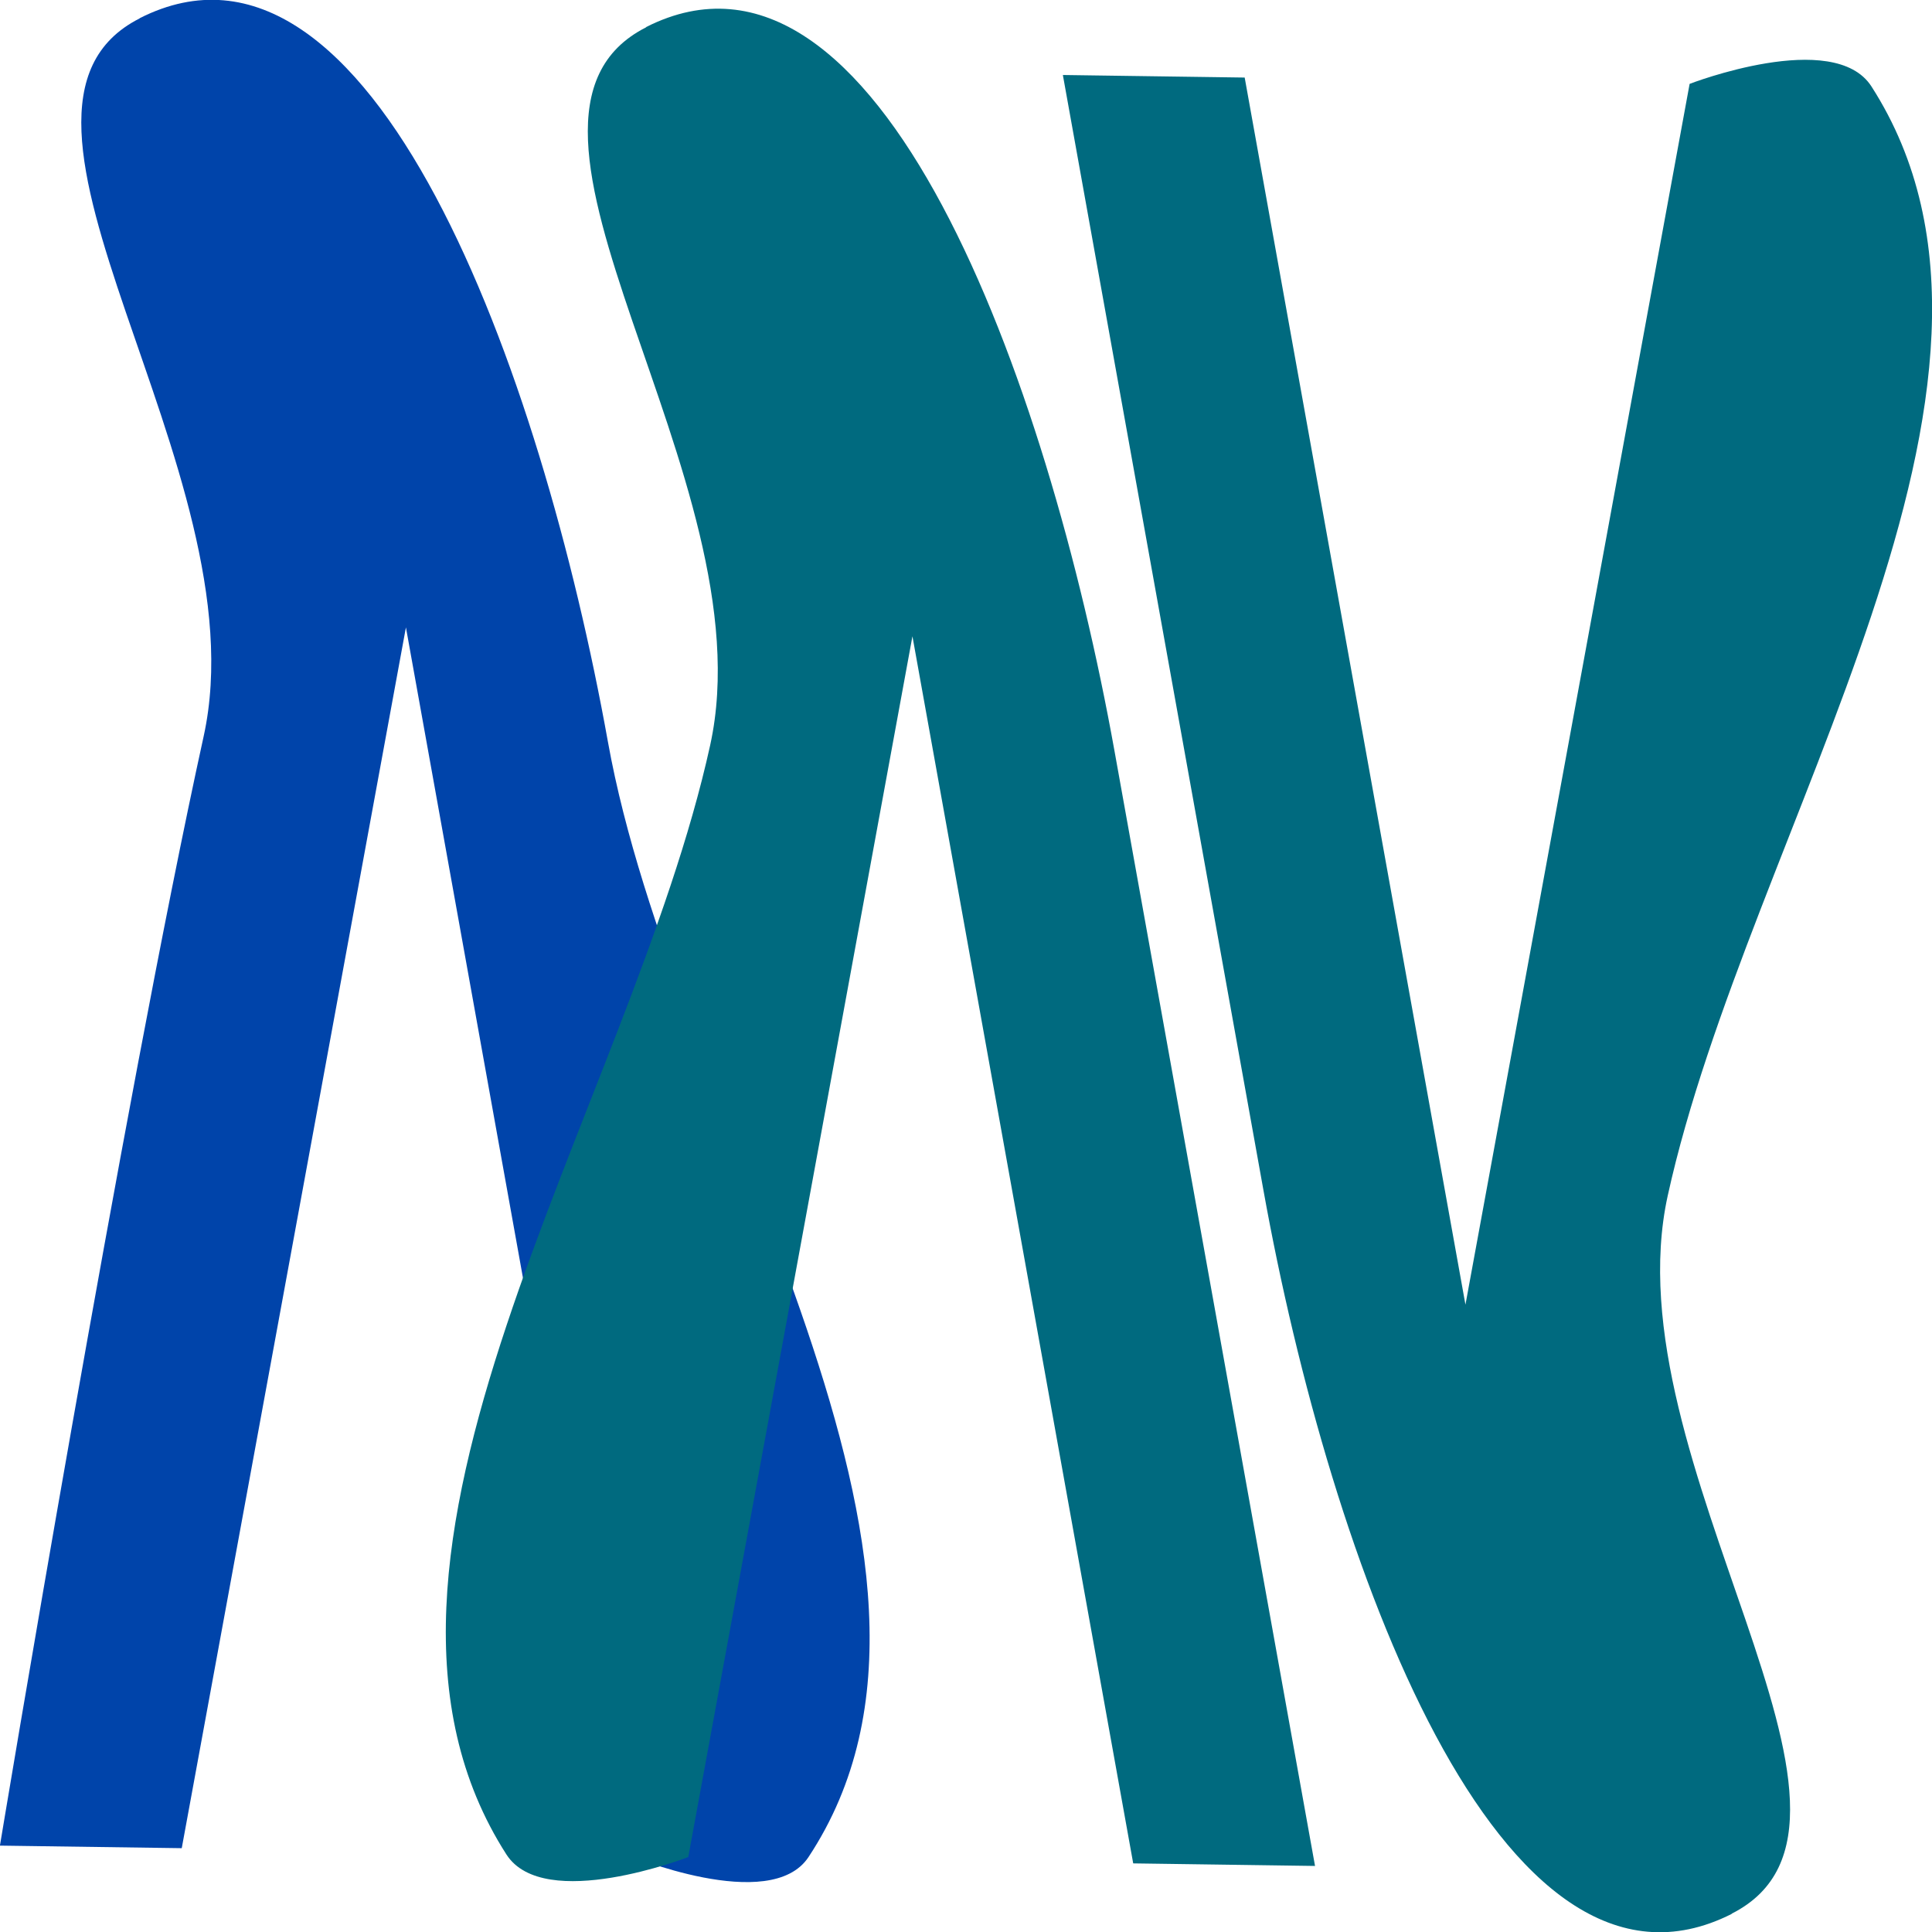
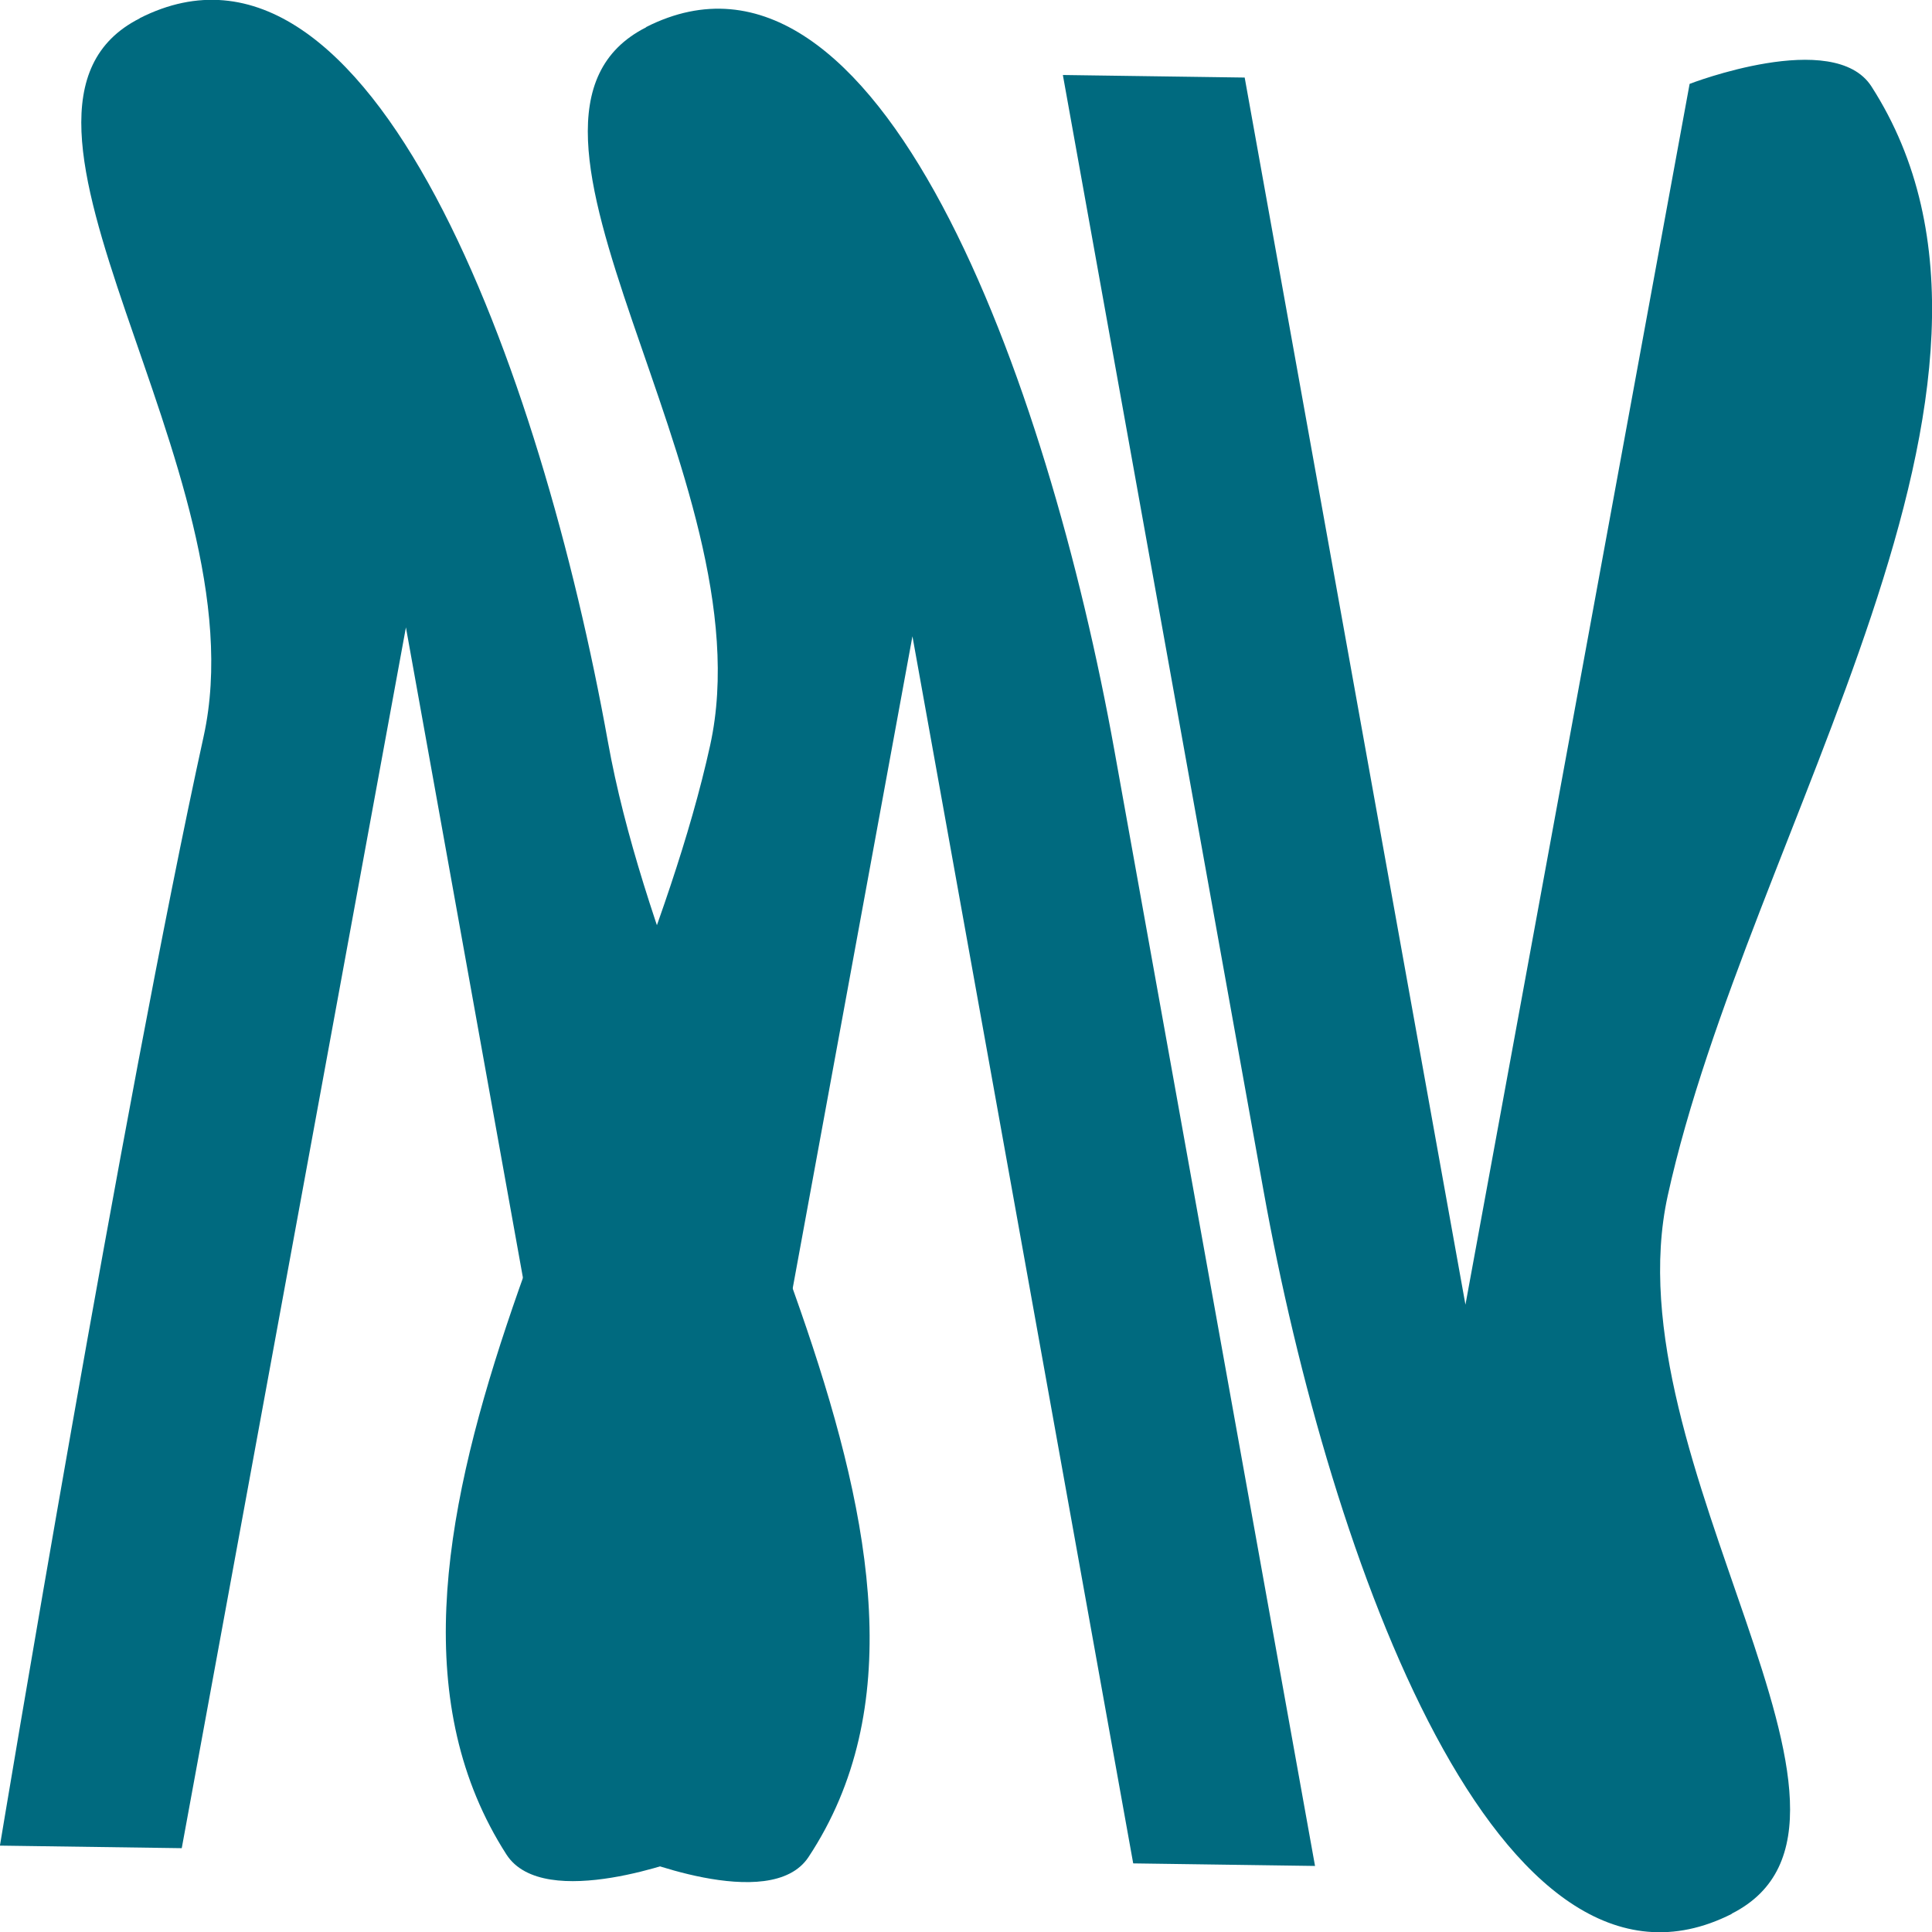
<svg xmlns="http://www.w3.org/2000/svg" width="60" height="60" viewBox="0 0 15.875 15.875" version="1.1" id="svg5">
  <defs id="defs2" />
  <g id="layer1" transform="translate(-114.1026,-67.26477)">
    <g id="g1286">
-       <path id="path1957" style="fill:#0044aa;stroke-width:0.041" d="m 115.25,67.416 c -1.488,0.753 1.007,3.709 0.526,5.899 -0.661,3.007 -1.674,9.115 -1.674,9.115 l 1.494,0.021 0.919,-5.005 0.923,-5.026 0.909,5.052 0.905,5.031 c 0,0 1.18,0.496 1.494,0.021 1.604,-2.428 -1.099,-6.108 -1.648,-9.163 -0.549,-3.054 -1.943,-6.911 -3.847,-5.947 z" />
+       <path id="path1957" style="fill:#006A7F;stroke-width:0.041" d="m 115.25,67.416 c -1.488,0.753 1.007,3.709 0.526,5.899 -0.661,3.007 -1.674,9.115 -1.674,9.115 l 1.494,0.021 0.919,-5.005 0.923,-5.026 0.909,5.052 0.905,5.031 c 0,0 1.18,0.496 1.494,0.021 1.604,-2.428 -1.099,-6.108 -1.648,-9.163 -0.549,-3.054 -1.943,-6.911 -3.847,-5.947 z" />
      <path style="fill:#006A7F;stroke-width:0.066" d="m 114.979,82.013 2.259,-12.207" id="path2024" />
      <path style="fill:#006A7F;stroke-width:0.066" d="m 114.86,82.086 2.437,-13.669 z" id="path2152" />
      <path id="path669" style="fill:#006A7F;stroke-width:0.041" d="m 119.412,67.489 c -1.488,0.753 1.007,3.709 0.526,5.899 -0.661,3.007 -3.244,6.671 -1.674,9.115 0.309,0.48 1.494,0.021 1.494,0.021 l 0.919,-5.005 0.923,-5.026 0.909,5.052 0.905,5.031 1.494,0.021 c 0,0 -1.099,-6.108 -1.648,-9.163 -0.549,-3.054 -1.943,-6.911 -3.848,-5.947 z" />
      <path id="path671" style="fill:#006A7F;stroke-width:0.041" d="m 128.332,82.989 c 1.488,-0.753 -1.007,-3.709 -0.526,-5.899 0.661,-3.007 3.244,-6.671 1.674,-9.115 -0.309,-0.48 -1.494,-0.021 -1.494,-0.021 l -0.919,5.005 -0.923,5.026 -0.909,-5.052 -0.905,-5.031 -1.494,-0.021 c 0,0 1.099,6.108 1.648,9.163 0.549,3.054 1.942,6.911 3.848,5.947 z" />
    </g>
  </g>
</svg>
